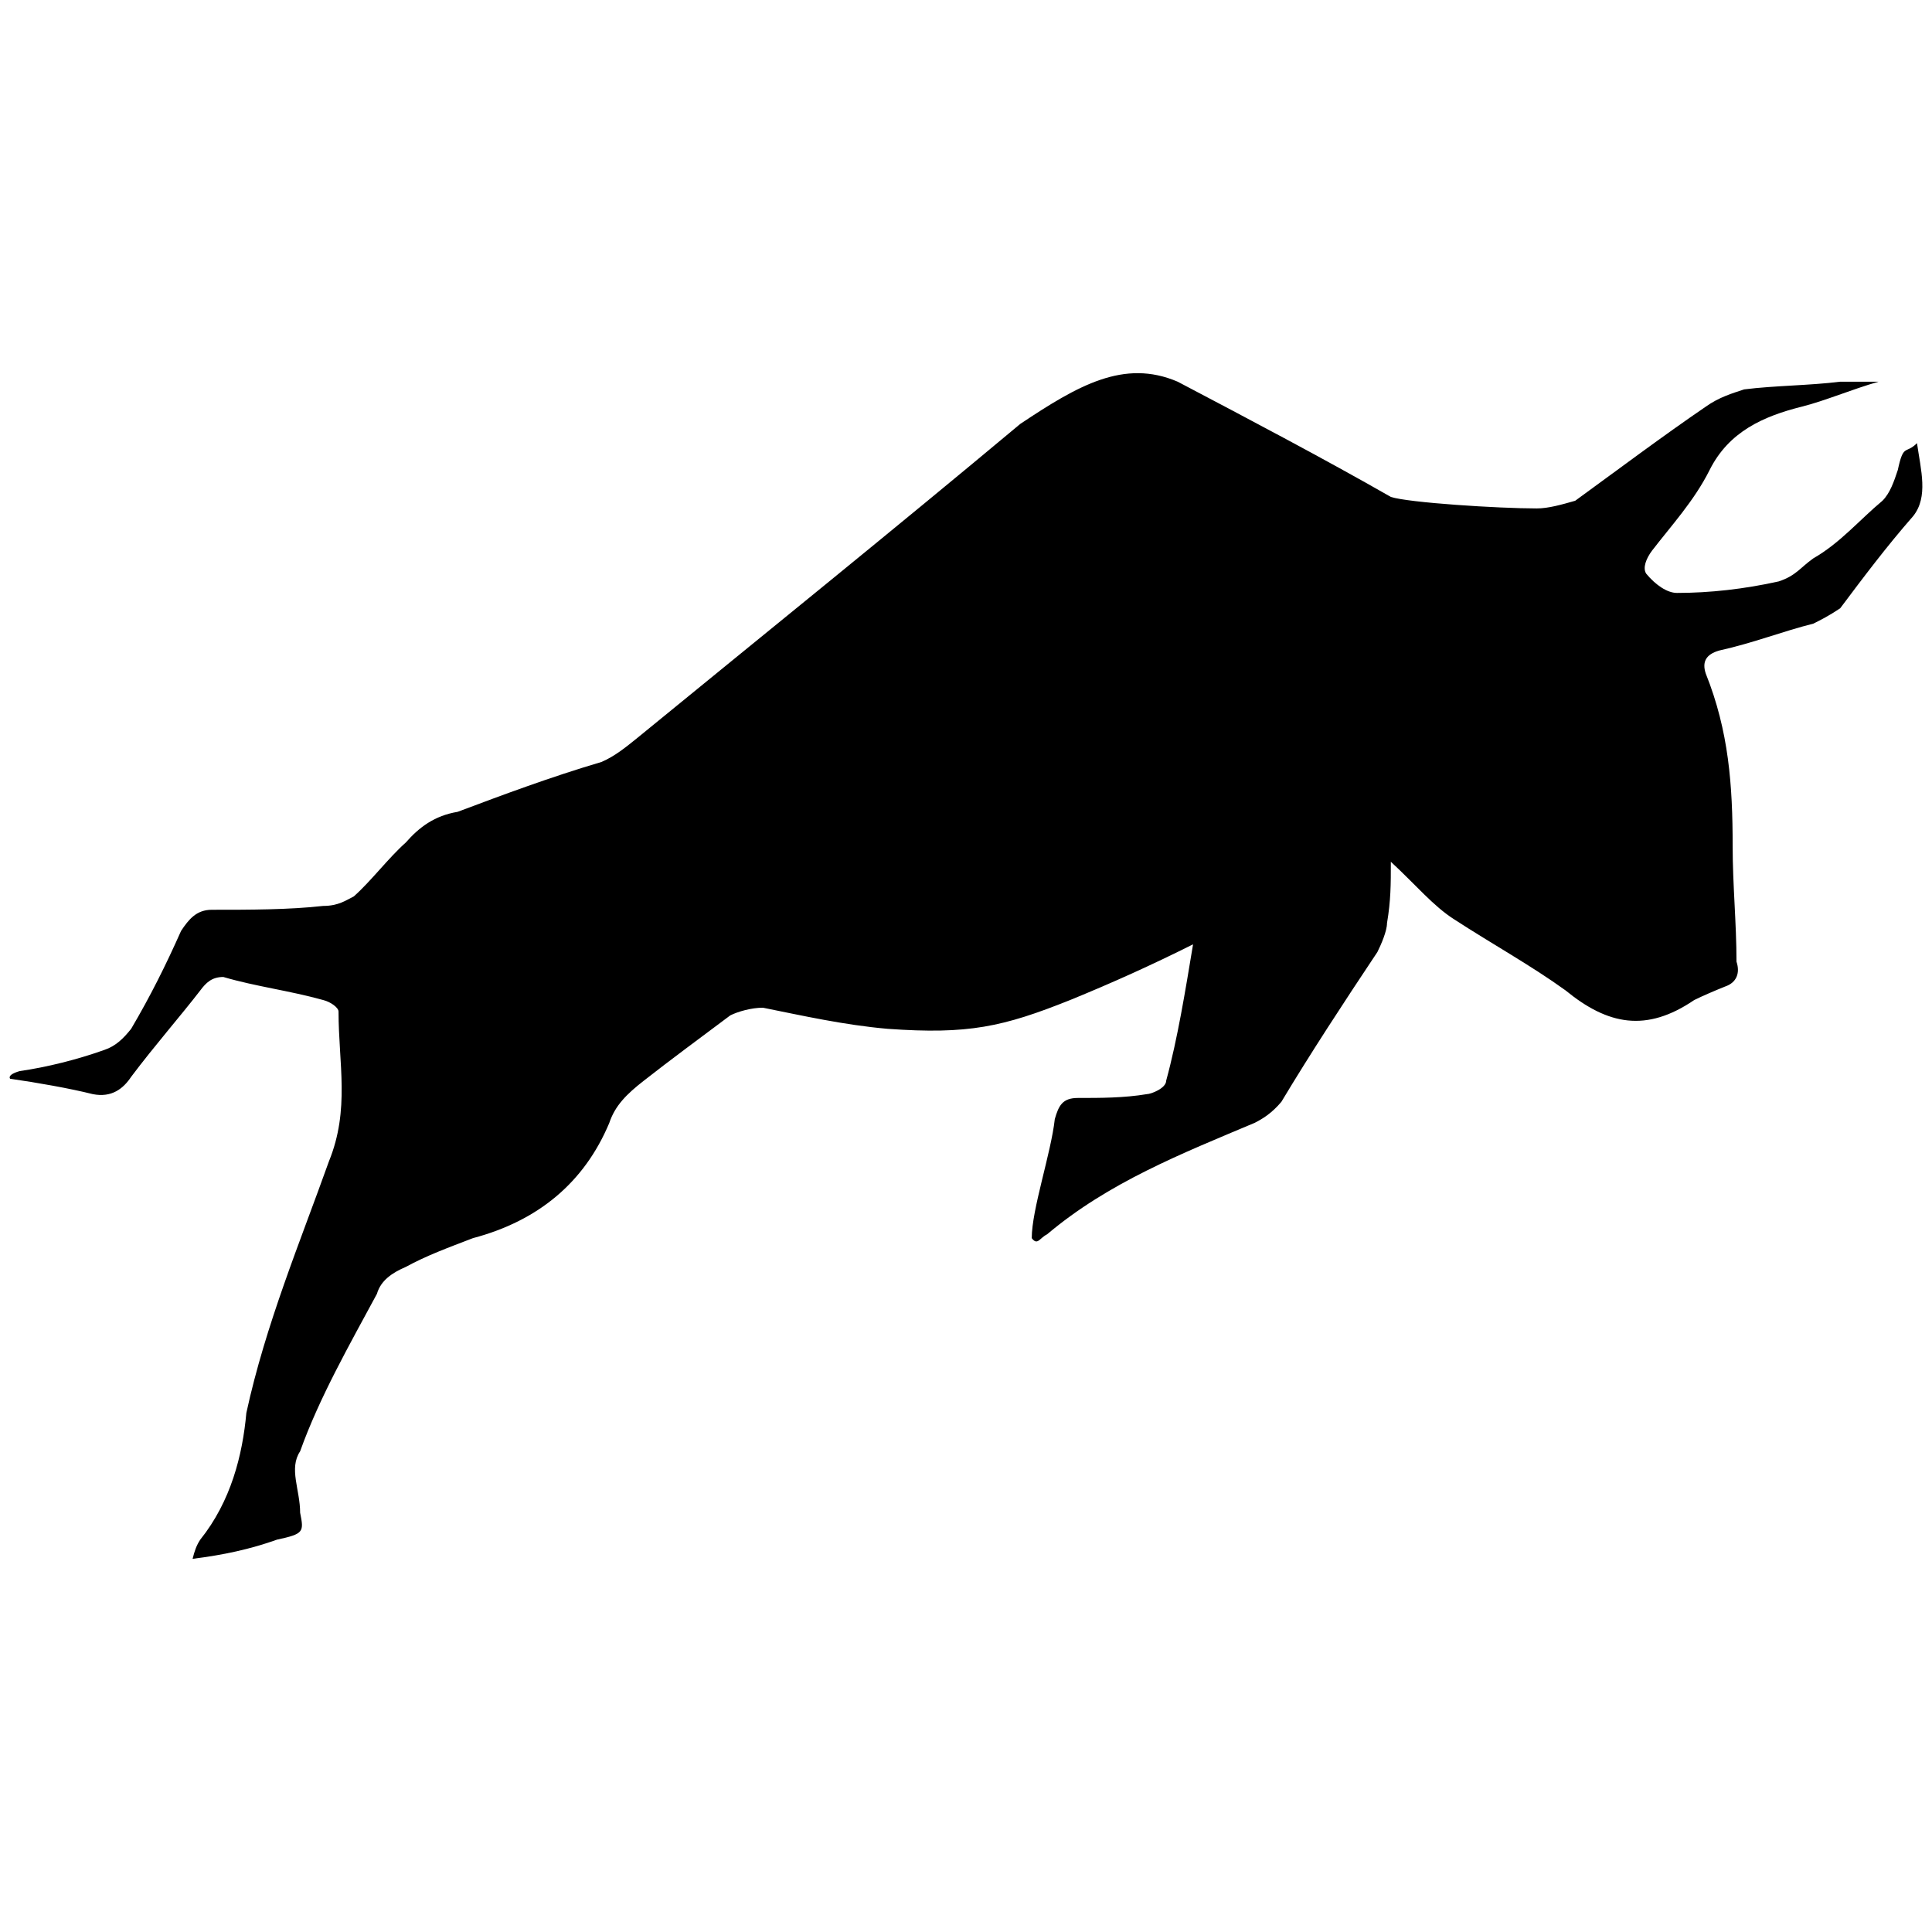
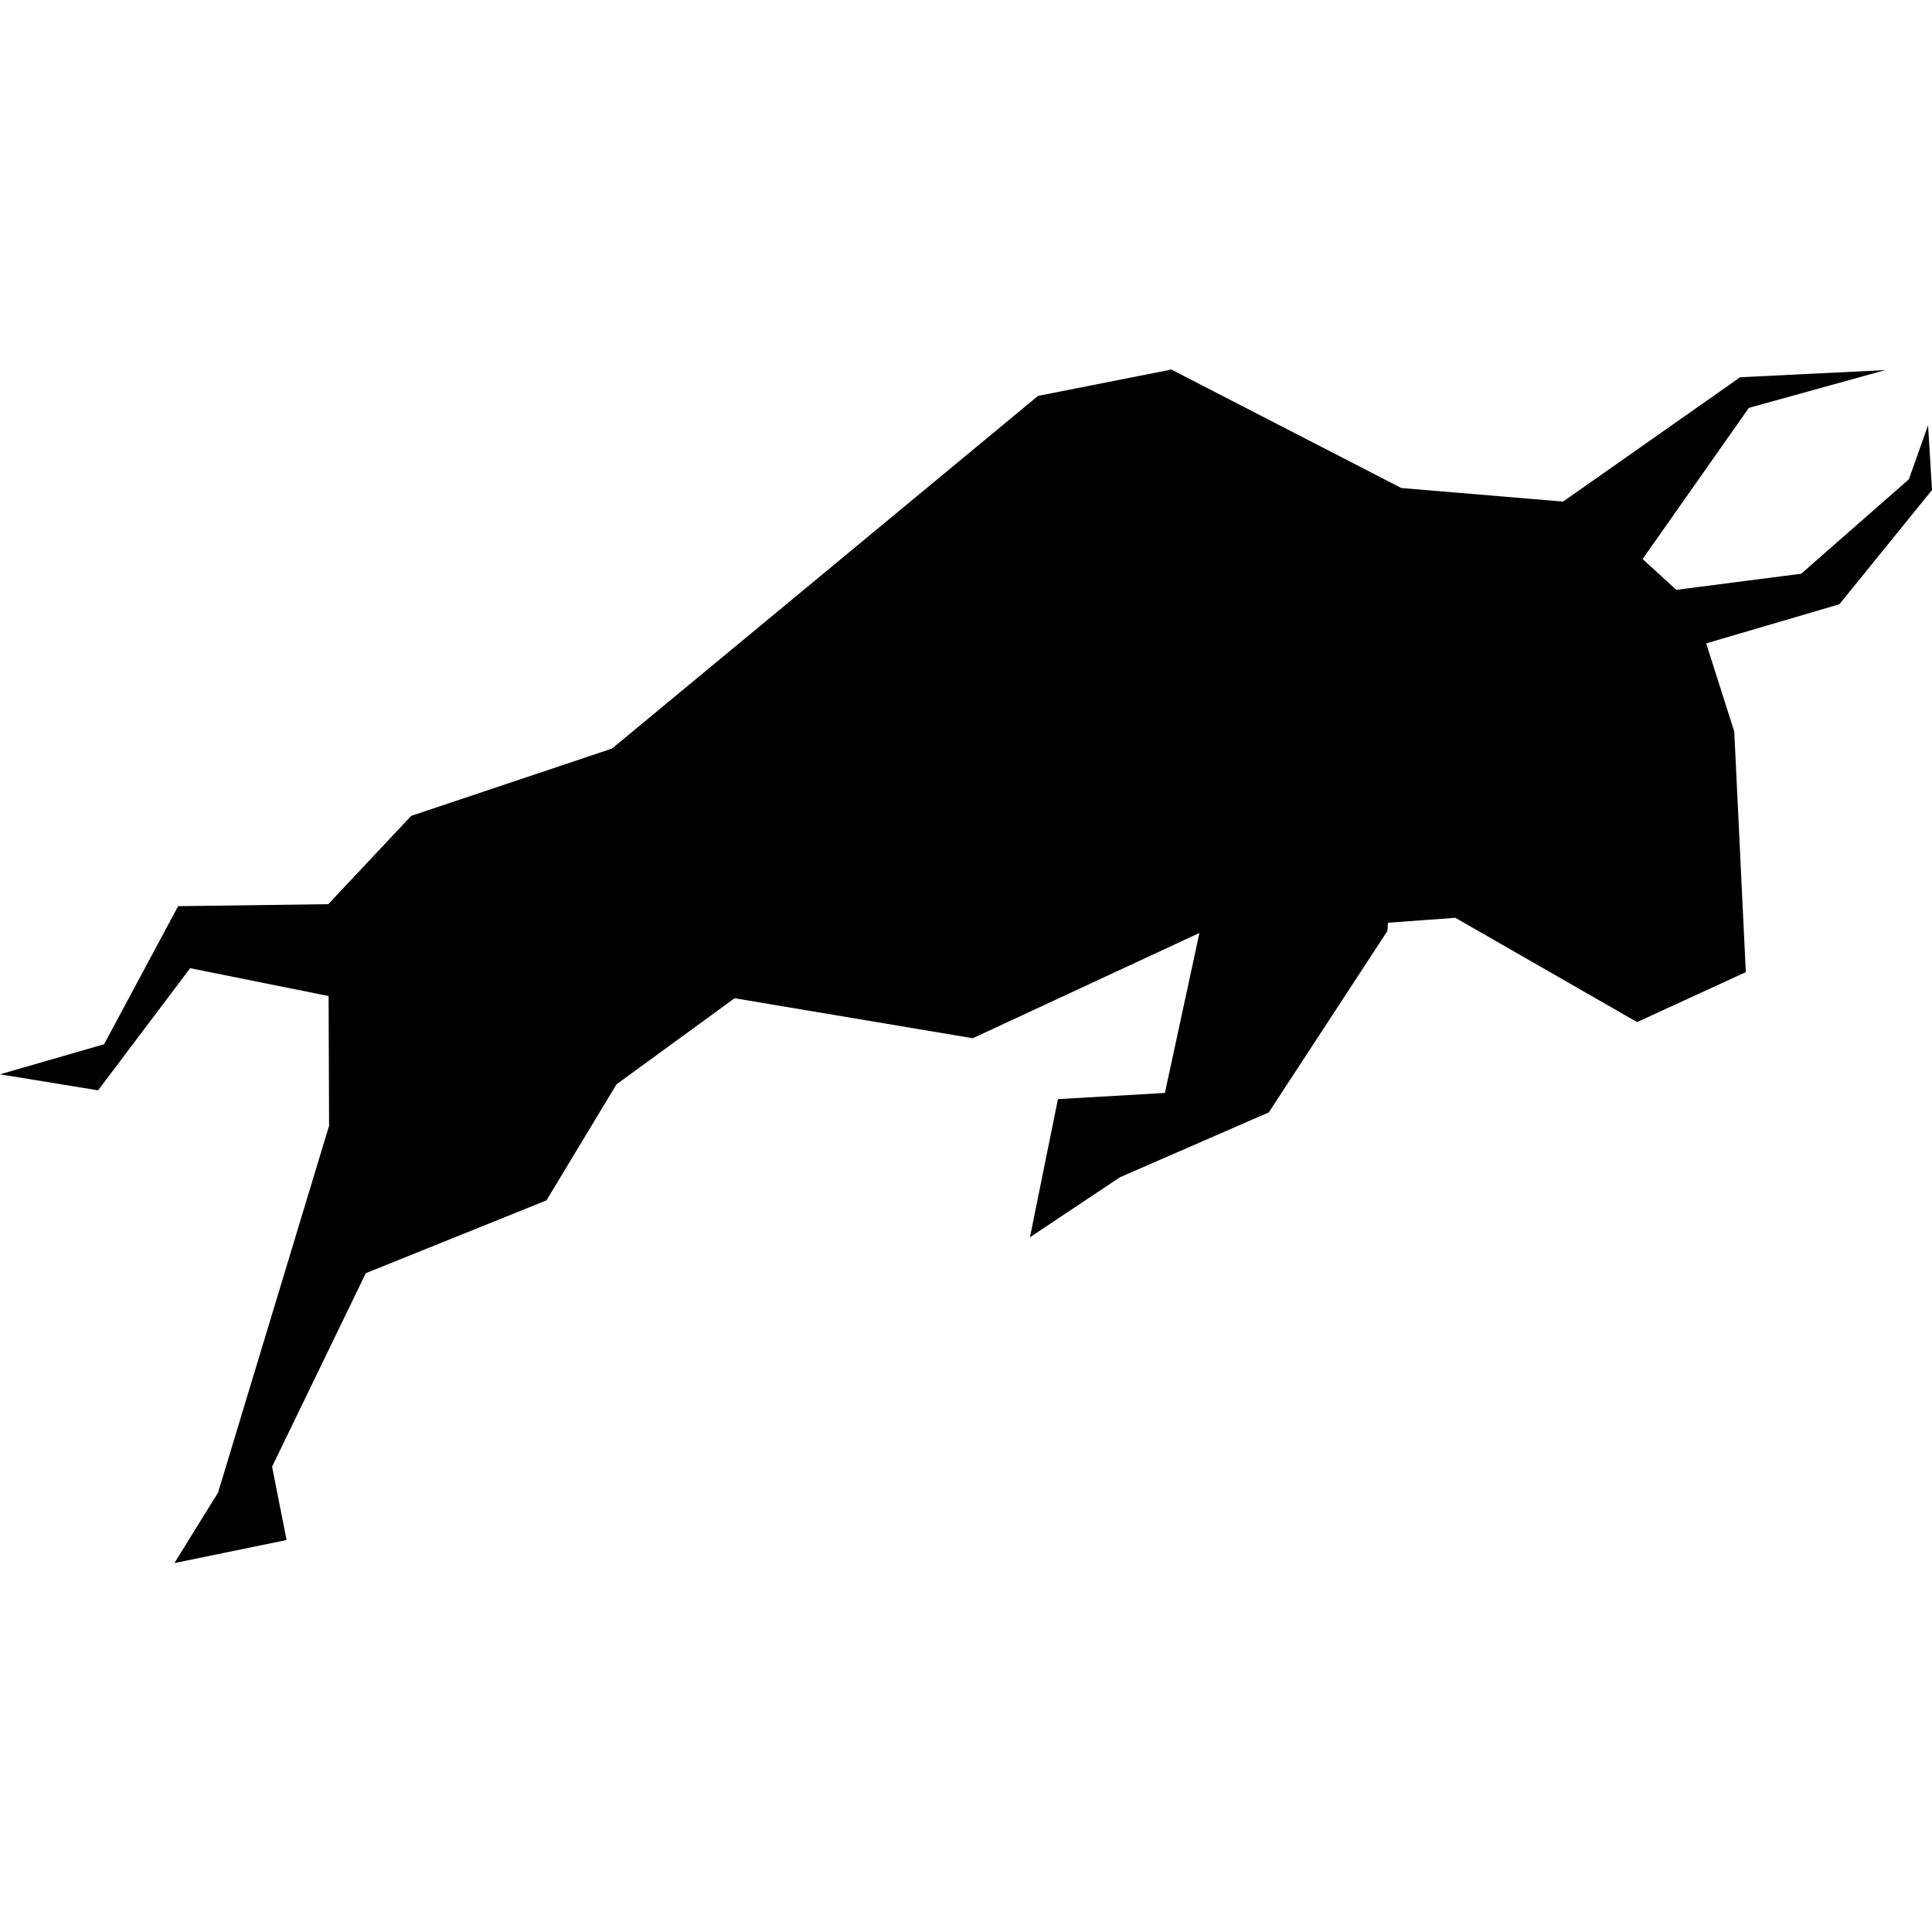
<svg xmlns="http://www.w3.org/2000/svg" viewBox="0 0 1000 1000">
-   <path d="M972.356 197.567c-13.915 3.976-27.83 9.94-39.757 12.921-19.879 4.97-37.77 12.921-47.709 32.8-7.951 15.903-19.878 28.824-29.817 41.745-2.982 3.975-4.97 8.945-2.982 11.927 4.97 5.963 10.933 9.94 15.903 9.94 16.896 0 34.787-1.989 52.678-5.964 8.945-2.982 10.933-6.958 17.89-11.928 13.916-7.951 23.855-19.878 35.782-29.817 3.976-3.976 5.964-9.94 7.952-15.903 2.981-13.915 3.975-7.952 9.939-13.915 1.988 13.915 5.963 27.83-1.988 37.769-13.915 15.903-25.842 31.806-37.77 47.709-5.963 3.975-9.939 5.963-13.914 7.951-15.903 3.976-30.812 9.94-48.703 13.915-6.957 1.988-8.945 5.964-6.957 11.927 11.927 29.818 13.915 57.648 13.915 89.454 0 19.878 1.987 39.757 1.987 59.636 1.988 5.963 0 10.933-5.963 12.92-4.97 1.989-11.927 4.97-15.903 6.958-24.848 16.897-44.727 12.921-66.593-4.97-17.891-12.92-37.77-23.854-57.648-36.775-10.933-6.957-19.879-17.89-32.8-29.818 0 11.927 0 19.879-1.988 31.806 0 3.976-2.981 10.933-4.97 14.909-17.89 26.836-34.787 52.678-49.696 77.526-4.97 5.964-9.94 8.946-13.915 10.934-37.77 15.903-75.538 30.812-107.344 57.648-3.976 1.987-4.97 5.963-7.952 1.987 0-14.908 9.94-43.732 11.928-61.623 1.987-6.958 3.975-10.933 11.927-10.933 11.927 0 23.854 0 35.781-1.988 1.988 0 9.94-2.982 9.94-6.958 5.963-21.866 9.939-46.714 13.914-70.569-21.866 10.933-41.745 19.879-63.611 28.824-34.788 13.915-52.678 17.89-94.423 14.91-22.86-1.989-44.727-6.958-64.606-10.934-5.963 0-12.92 1.988-16.897 3.976-15.902 11.927-30.811 22.86-44.726 33.793-8.946 6.958-14.91 12.921-17.891 21.867-12.921 30.812-36.776 50.69-70.57 59.635-12.92 4.97-23.853 8.946-34.787 14.91-6.957 2.981-12.92 6.957-14.909 13.914-13.915 25.843-29.817 53.673-39.757 81.503-5.963 8.945 0 19.878 0 31.805 1.988 9.94 1.988 10.934-11.927 13.915-13.915 4.97-27.83 7.952-43.733 9.94.994-3.976 1.988-6.958 3.976-9.94 15.903-19.878 21.866-43.732 23.854-65.599 9.94-45.72 27.83-88.46 42.74-130.205 10.932-26.836 4.969-50.69 4.969-77.526 0-1.988-3.976-4.97-7.952-5.964-17.89-4.97-34.787-6.957-51.684-11.927-5.964 0-8.945 2.982-11.927 6.958-9.94 12.92-23.854 28.824-35.782 44.726-3.975 5.964-9.939 10.934-19.878 8.946-11.927-2.982-28.824-5.964-42.74-7.952 0 0-1.987-1.988 4.97-3.975 13.916-1.988 29.818-5.964 43.733-10.934 5.964-1.987 9.94-5.963 13.915-10.933 9.94-16.897 17.891-32.8 25.843-50.69 3.975-5.964 7.951-10.933 15.902-10.933 19.88 0 39.758 0 57.648-1.988 7.952 0 11.928-2.982 15.903-4.97 8.946-7.951 17.891-19.879 26.836-27.83 6.958-7.951 14.91-13.915 26.836-15.903 23.855-8.945 47.71-17.89 74.545-25.842 6.958-2.982 12.921-7.951 17.89-11.927 65.6-53.672 132.194-107.345 198.787-163.005 29.818-19.878 53.672-33.793 81.502-21.866 37.77 19.879 75.539 39.757 110.326 59.636 8.946 2.981 55.66 5.963 75.539 5.963 5.963 0 12.92-1.988 19.878-3.975 21.867-15.903 45.721-33.794 67.588-48.703 6.957-4.97 13.915-6.957 19.878-8.945 15.903-1.988 33.794-1.988 49.697-3.976z" style="fill:#000;fill-opacity:1;fill-rule:nonzero;stroke:none" />
+   <path d="M1000,253.635l-2.032-33.544-9.947,28-55.707,48.861L867.658,305.3,850.21,289.35h0l-.007,0,0,0,.012.008L905.2,211.131l.048-.024v0l70.544-19.544-75.1,3.7-91.636,64.354-83.711-7.02-.03-.021,0,.016-.006,0,.006,0h0v0l-119.65-61.632.455.546,0,0-.45-.54.192.408L537.306,204.9l0,0h0l0,0v0h0L316.777,387.443h-.01l0,0,0,0v0h0l0,0-.006.014L212.853,422.288,169.9,468l0,0-77.7,1.031,0,0v0h0l0,0v-.006L53.88,540.506l0,0-.156,1.2-.027.007.157-1.205L0,556.065l50.745,8.289,1.071-8.208h0l.034-.054-1.078,8.263,47.646-63.212,0,0,71.663,14.4.25,67.221-.022,0L112.843,772.628l-.017.008-22.571,36.41,11.722-11.566L90.256,809.046l58.073-11.935-7.5-37.956,48.511-100.166,93.5-37.665,36.253-60.078,61.132-44.557h0l1.841-.315-1.828.313,123.259,20.7h0L620.815,482.9l-17.859,82.808.008,0h-.006l-55.366,3.2L533.1,640.4l46.618-31.074,0,0,77-33.544,61.452-93.988-2.564.017,0,0,2.554-.017.241-4.191,34.895-2.546,94.033,53.968h0l.011-.006-.006.02,56.294-25.862-5.976-124.51v0L883.12,333.022l68.937-20.262h0l.025-.031-.017.032ZM316.769,387.466v-.012l0,.01Zm.013-.008,0,0,0-.006h0l.01.006Zm580.868-8.8,0,.008,0-.012Z" />
</svg>
